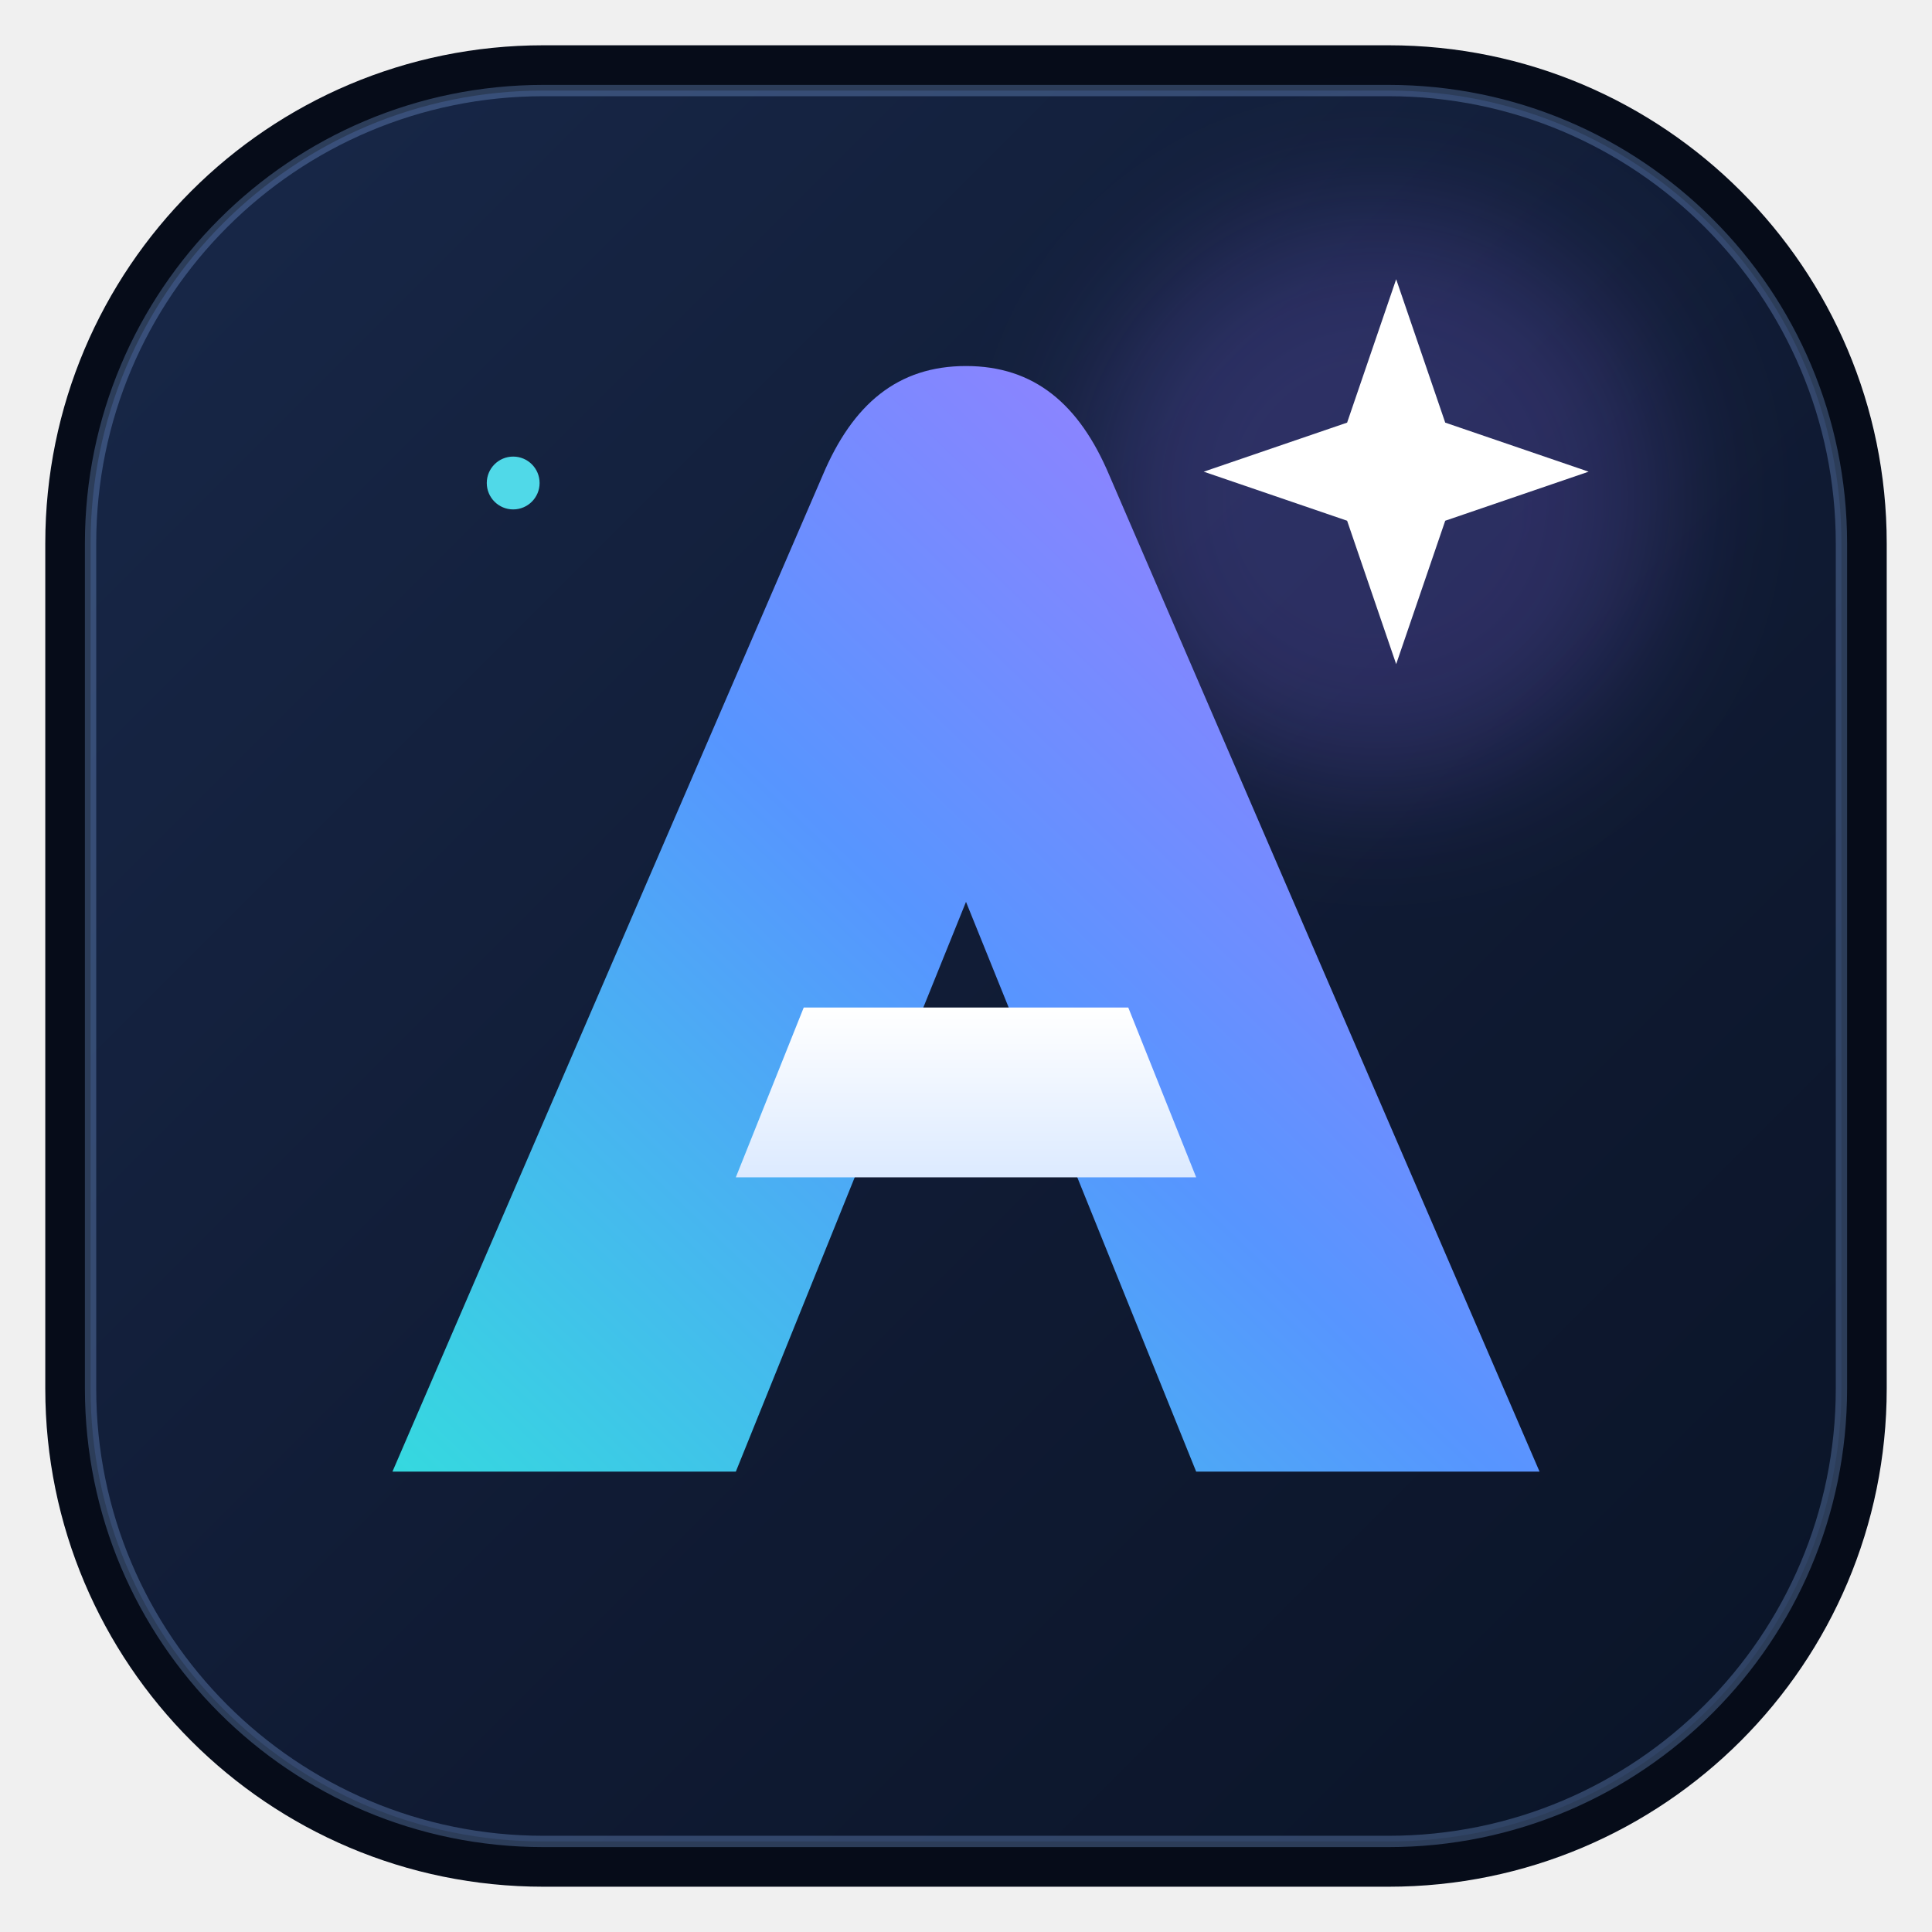
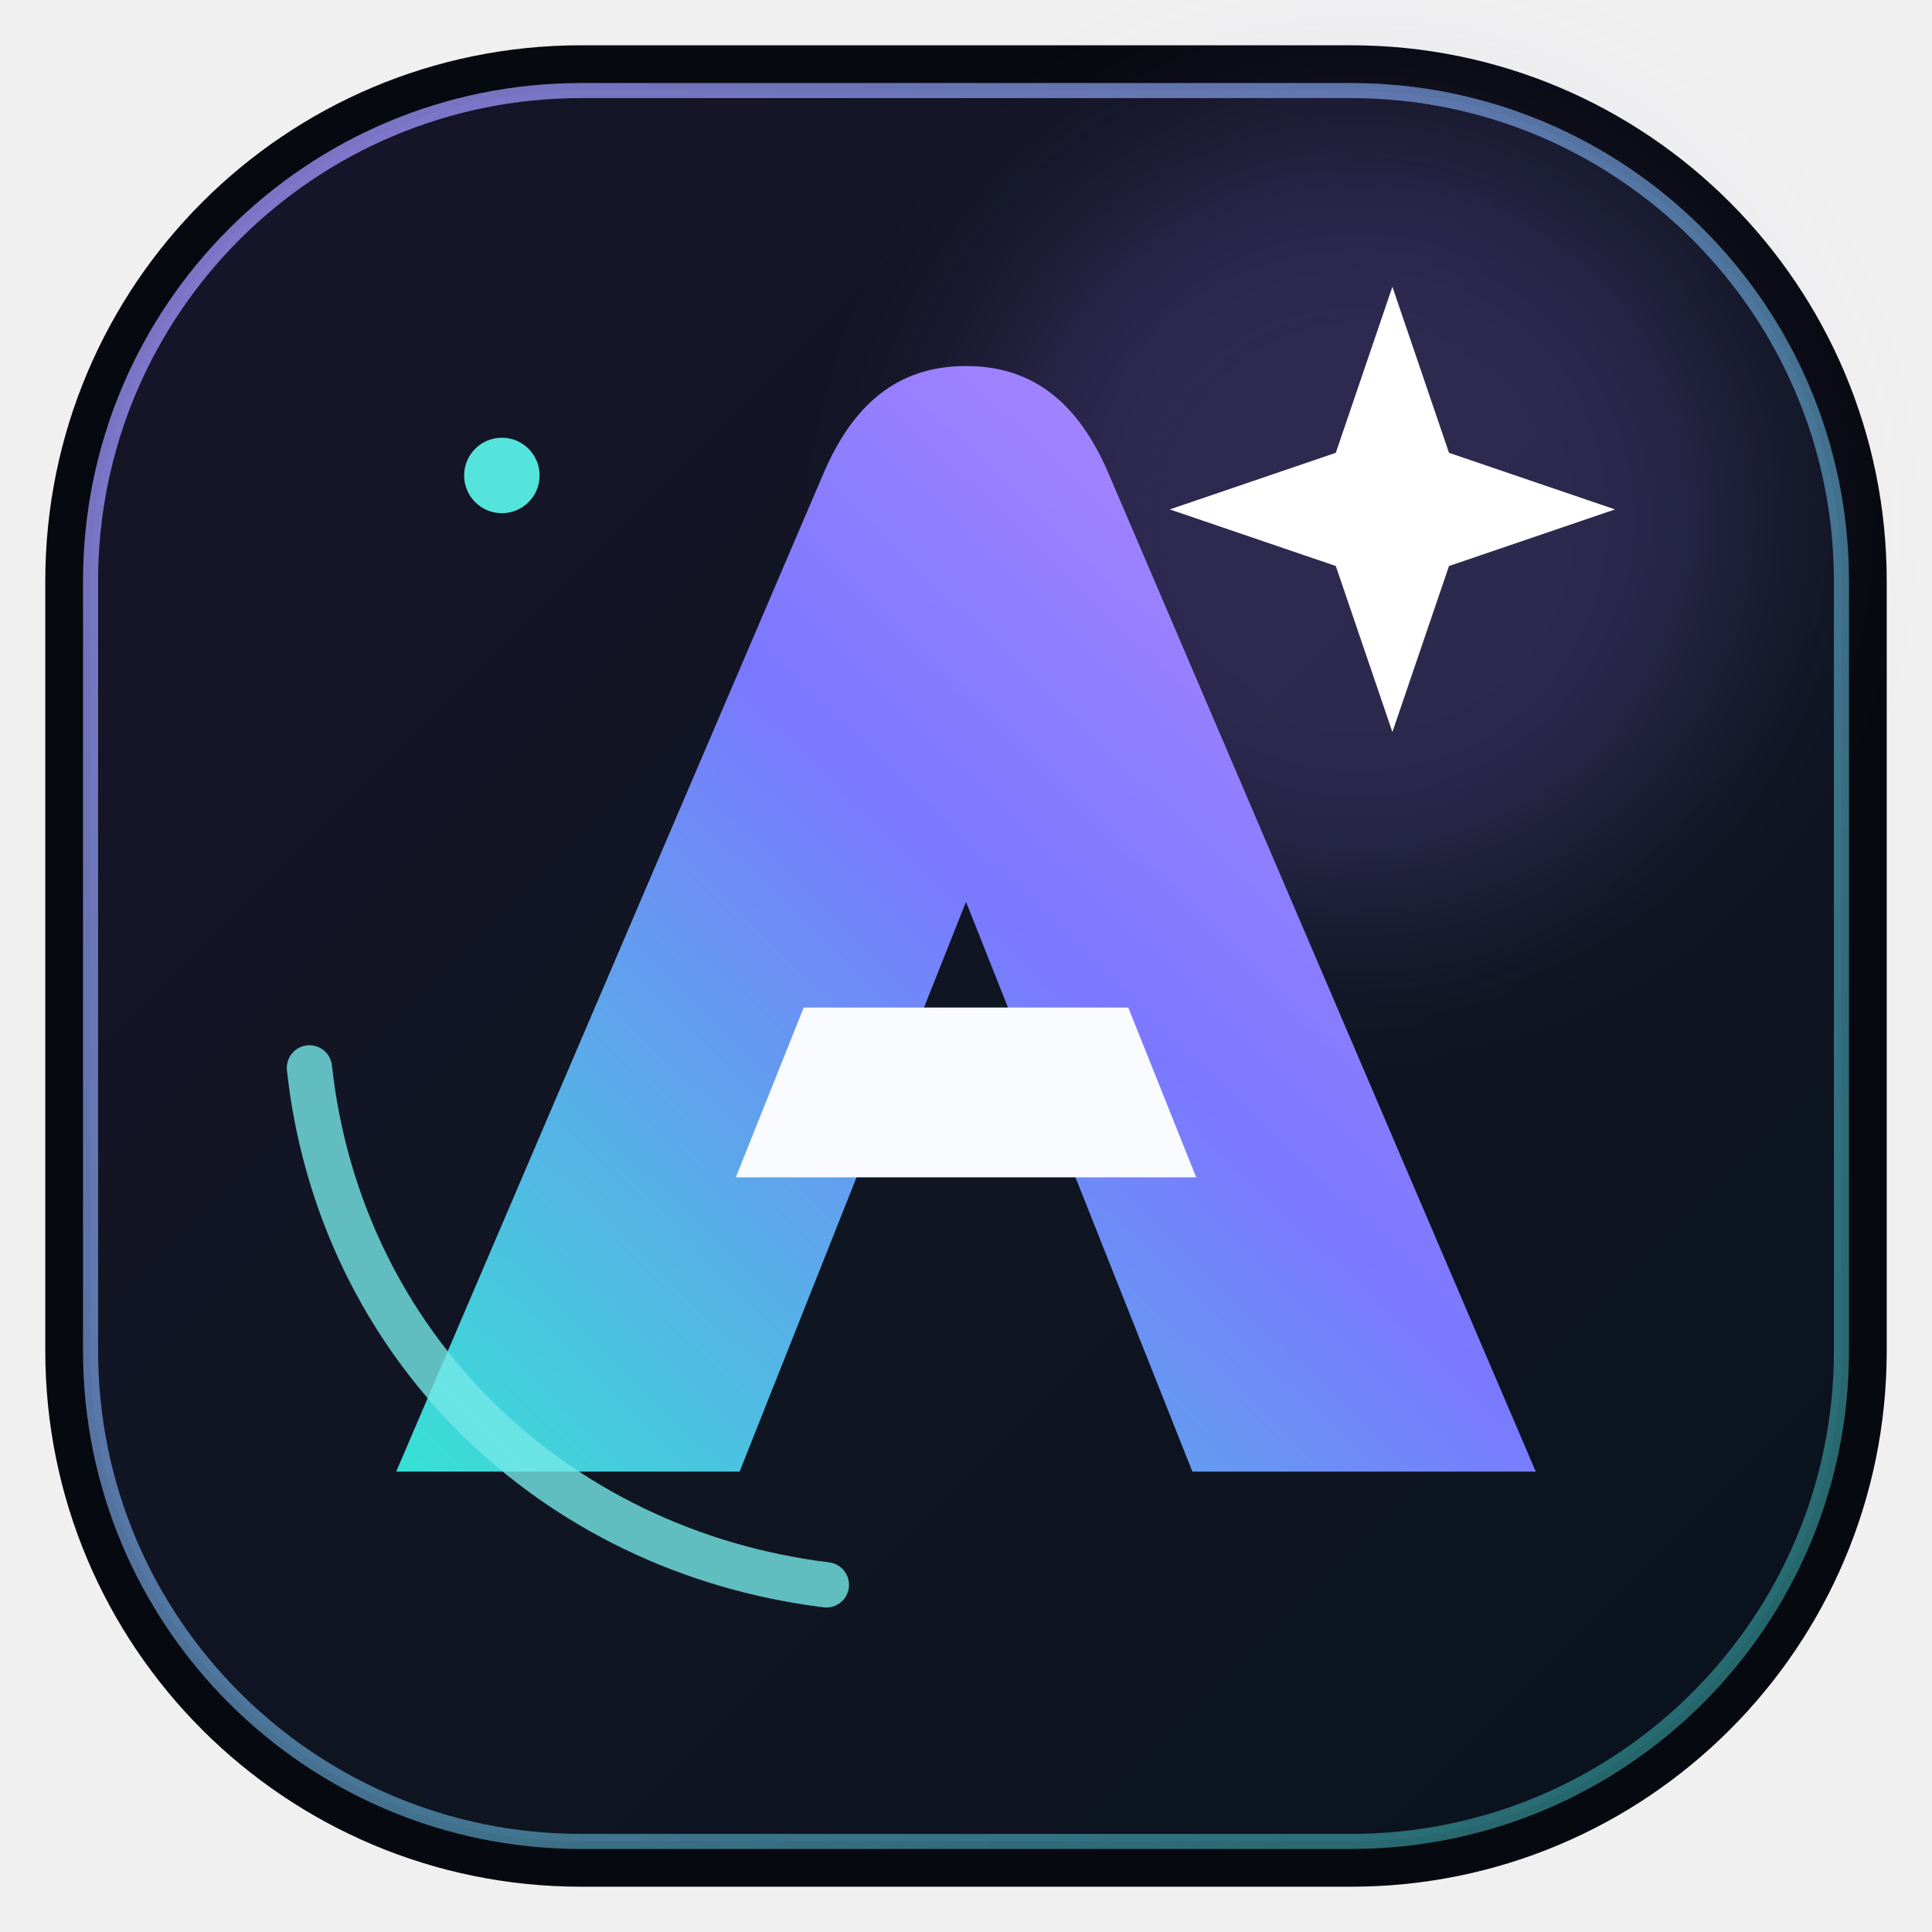
<svg xmlns="http://www.w3.org/2000/svg" width="512" height="512" viewBox="0 0 512 512" role="img" aria-label="ARYANZZ">
  <defs>
    <linearGradient id="shell" x1="0" y1="0" x2="1" y2="1">
-       <stop stop-color="#182849" />
-       <stop offset=".55" stop-color="#101b34" />
-       <stop offset="1" stop-color="#0a1427" />
+       <stop stop-color="#17152a" />
+       <stop offset=".55" stop-color="#101522" />
+       <stop offset="1" stop-color="#09131d" />
    </linearGradient>
    <linearGradient id="mark" x1="0" y1="1" x2="1" y2="0">
-       <stop stop-color="#35d9df" />
-       <stop offset=".48" stop-color="#5795ff" />
-       <stop offset="1" stop-color="#b078ff" />
+       <stop stop-color="#37e1d3" />
+       <stop offset=".52" stop-color="#7b78ff" />
+       <stop offset="1" stop-color="#c18cff" />
    </linearGradient>
-     <linearGradient id="shine" x1="0" y1="0" x2="0" y2="1">
-       <stop stop-color="#fff" />
-       <stop offset="1" stop-color="#dceaff" />
+     <linearGradient id="edge" x1="0" y1="0" x2="1" y2="1">
+       <stop stop-color="#a88cff" stop-opacity=".8" />
+       <stop offset="1" stop-color="#42ded6" stop-opacity=".42" />
    </linearGradient>
    <filter id="glow" x="-40%" y="-40%" width="180%" height="180%">
-       <feGaussianBlur stdDeviation="18" />
+       <feGaussianBlur stdDeviation="22" />
    </filter>
  </defs>
-   <rect x="12" y="12" width="488" height="488" rx="132" fill="#060c19" />
-   <rect x="24" y="24" width="464" height="464" rx="120" fill="url(#shell)" stroke="#91baff" stroke-opacity=".28" stroke-width="3" />
-   <circle cx="365" cy="132" r="76" fill="#8d71ff" opacity=".22" filter="url(#glow)" />
-   <path d="M104 390 218 126c8-19 20-29 38-29s30 10 38 29l114 264h-91l-61-151-61 151z" fill="url(#mark)" />
-   <path d="M195 312h122l-18-45h-86z" fill="url(#shine)" />
-   <path d="m370 74 13 38 38 13-38 13-13 38-13-38-38-13 38-13z" fill="#fff" />
-   <circle cx="136" cy="128" r="7" fill="#50d9e8" />
+   <rect x="12" y="12" width="488" height="488" rx="142" fill="#070910" />
+   <rect x="24" y="24" width="464" height="464" rx="130" fill="url(#shell)" stroke="url(#edge)" stroke-width="4" />
+   <circle cx="360" cy="138" r="104" fill="#9b76ff" opacity=".2" filter="url(#glow)" />
+   <path d="M105 390 218 126c8-19 20-29 38-29s30 10 38 29l113 264h-91l-60-151-60 151z" fill="url(#mark)" />
+   <path d="M195 312h122l-18-45h-86z" fill="#f9fbff" />
+   <path d="M82 283c8 73 64 128 137 137" fill="none" stroke="#74e7e7" stroke-width="12" stroke-linecap="round" opacity=".8" />
+   <path d="m369 76 15 44 44 15-44 15-15 44-15-44-44-15 44-15z" fill="#fff" />
+   <circle cx="133" cy="126" r="10" fill="#55e4db" />
</svg>
